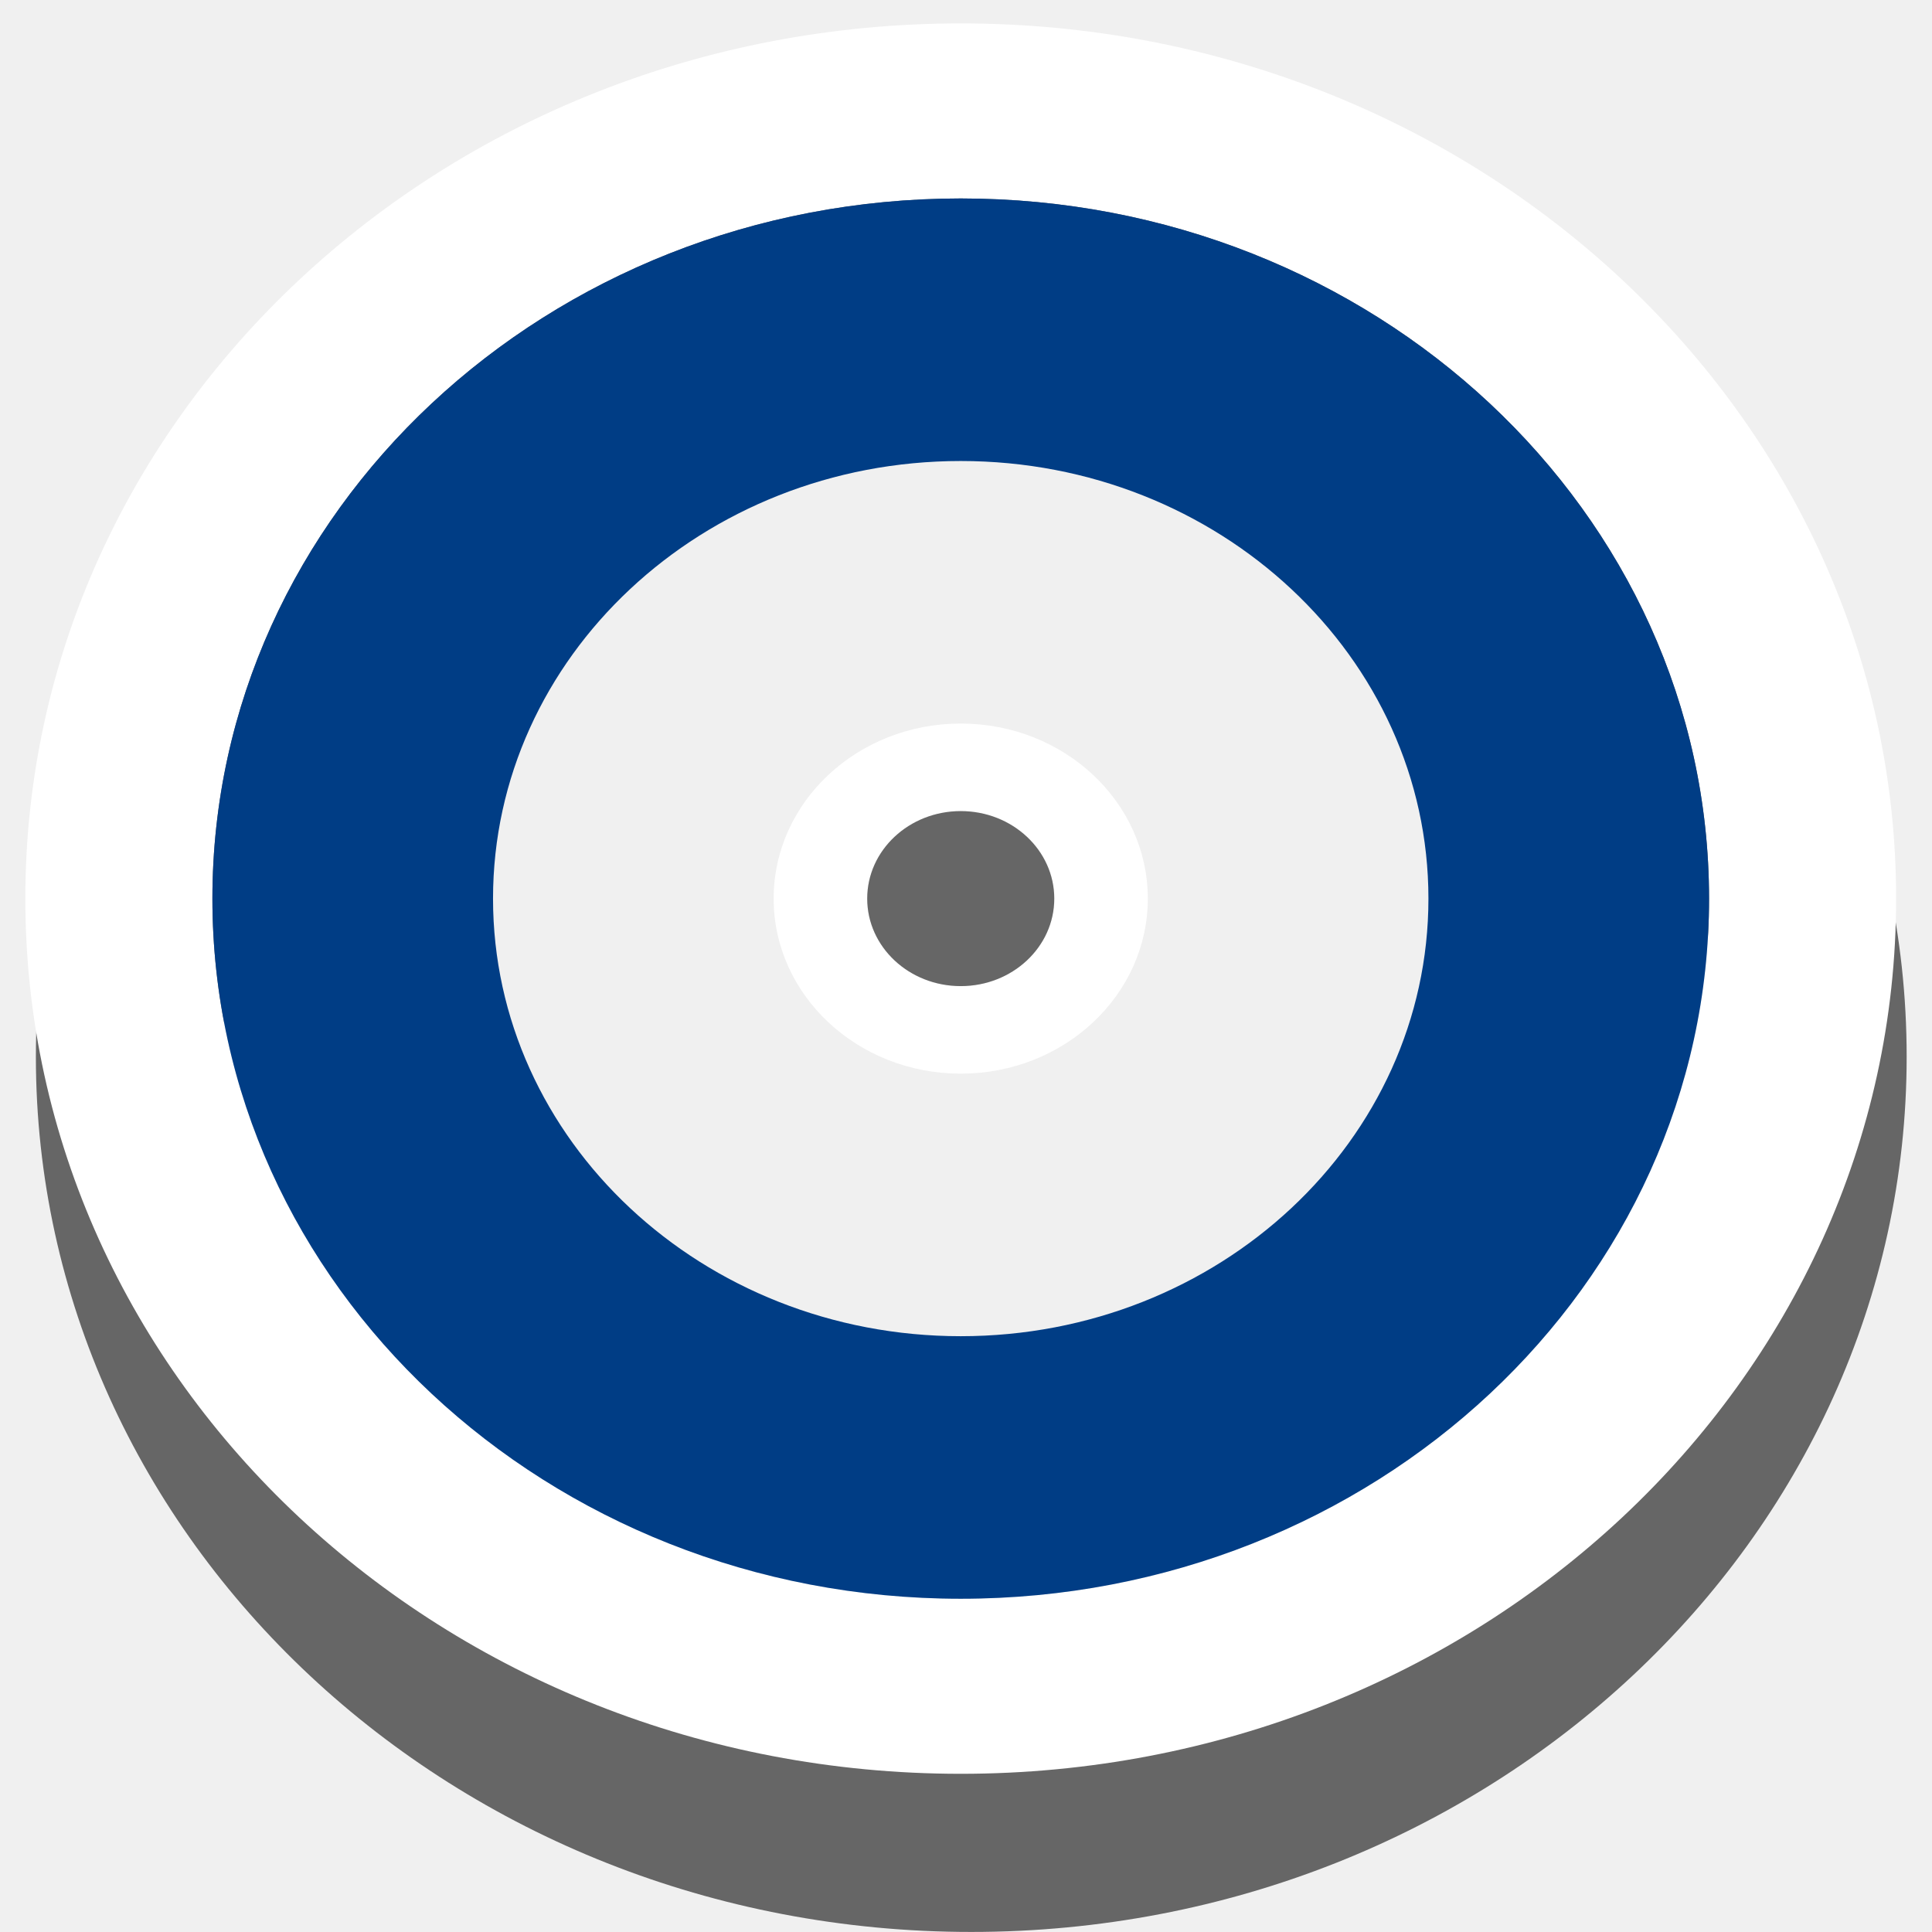
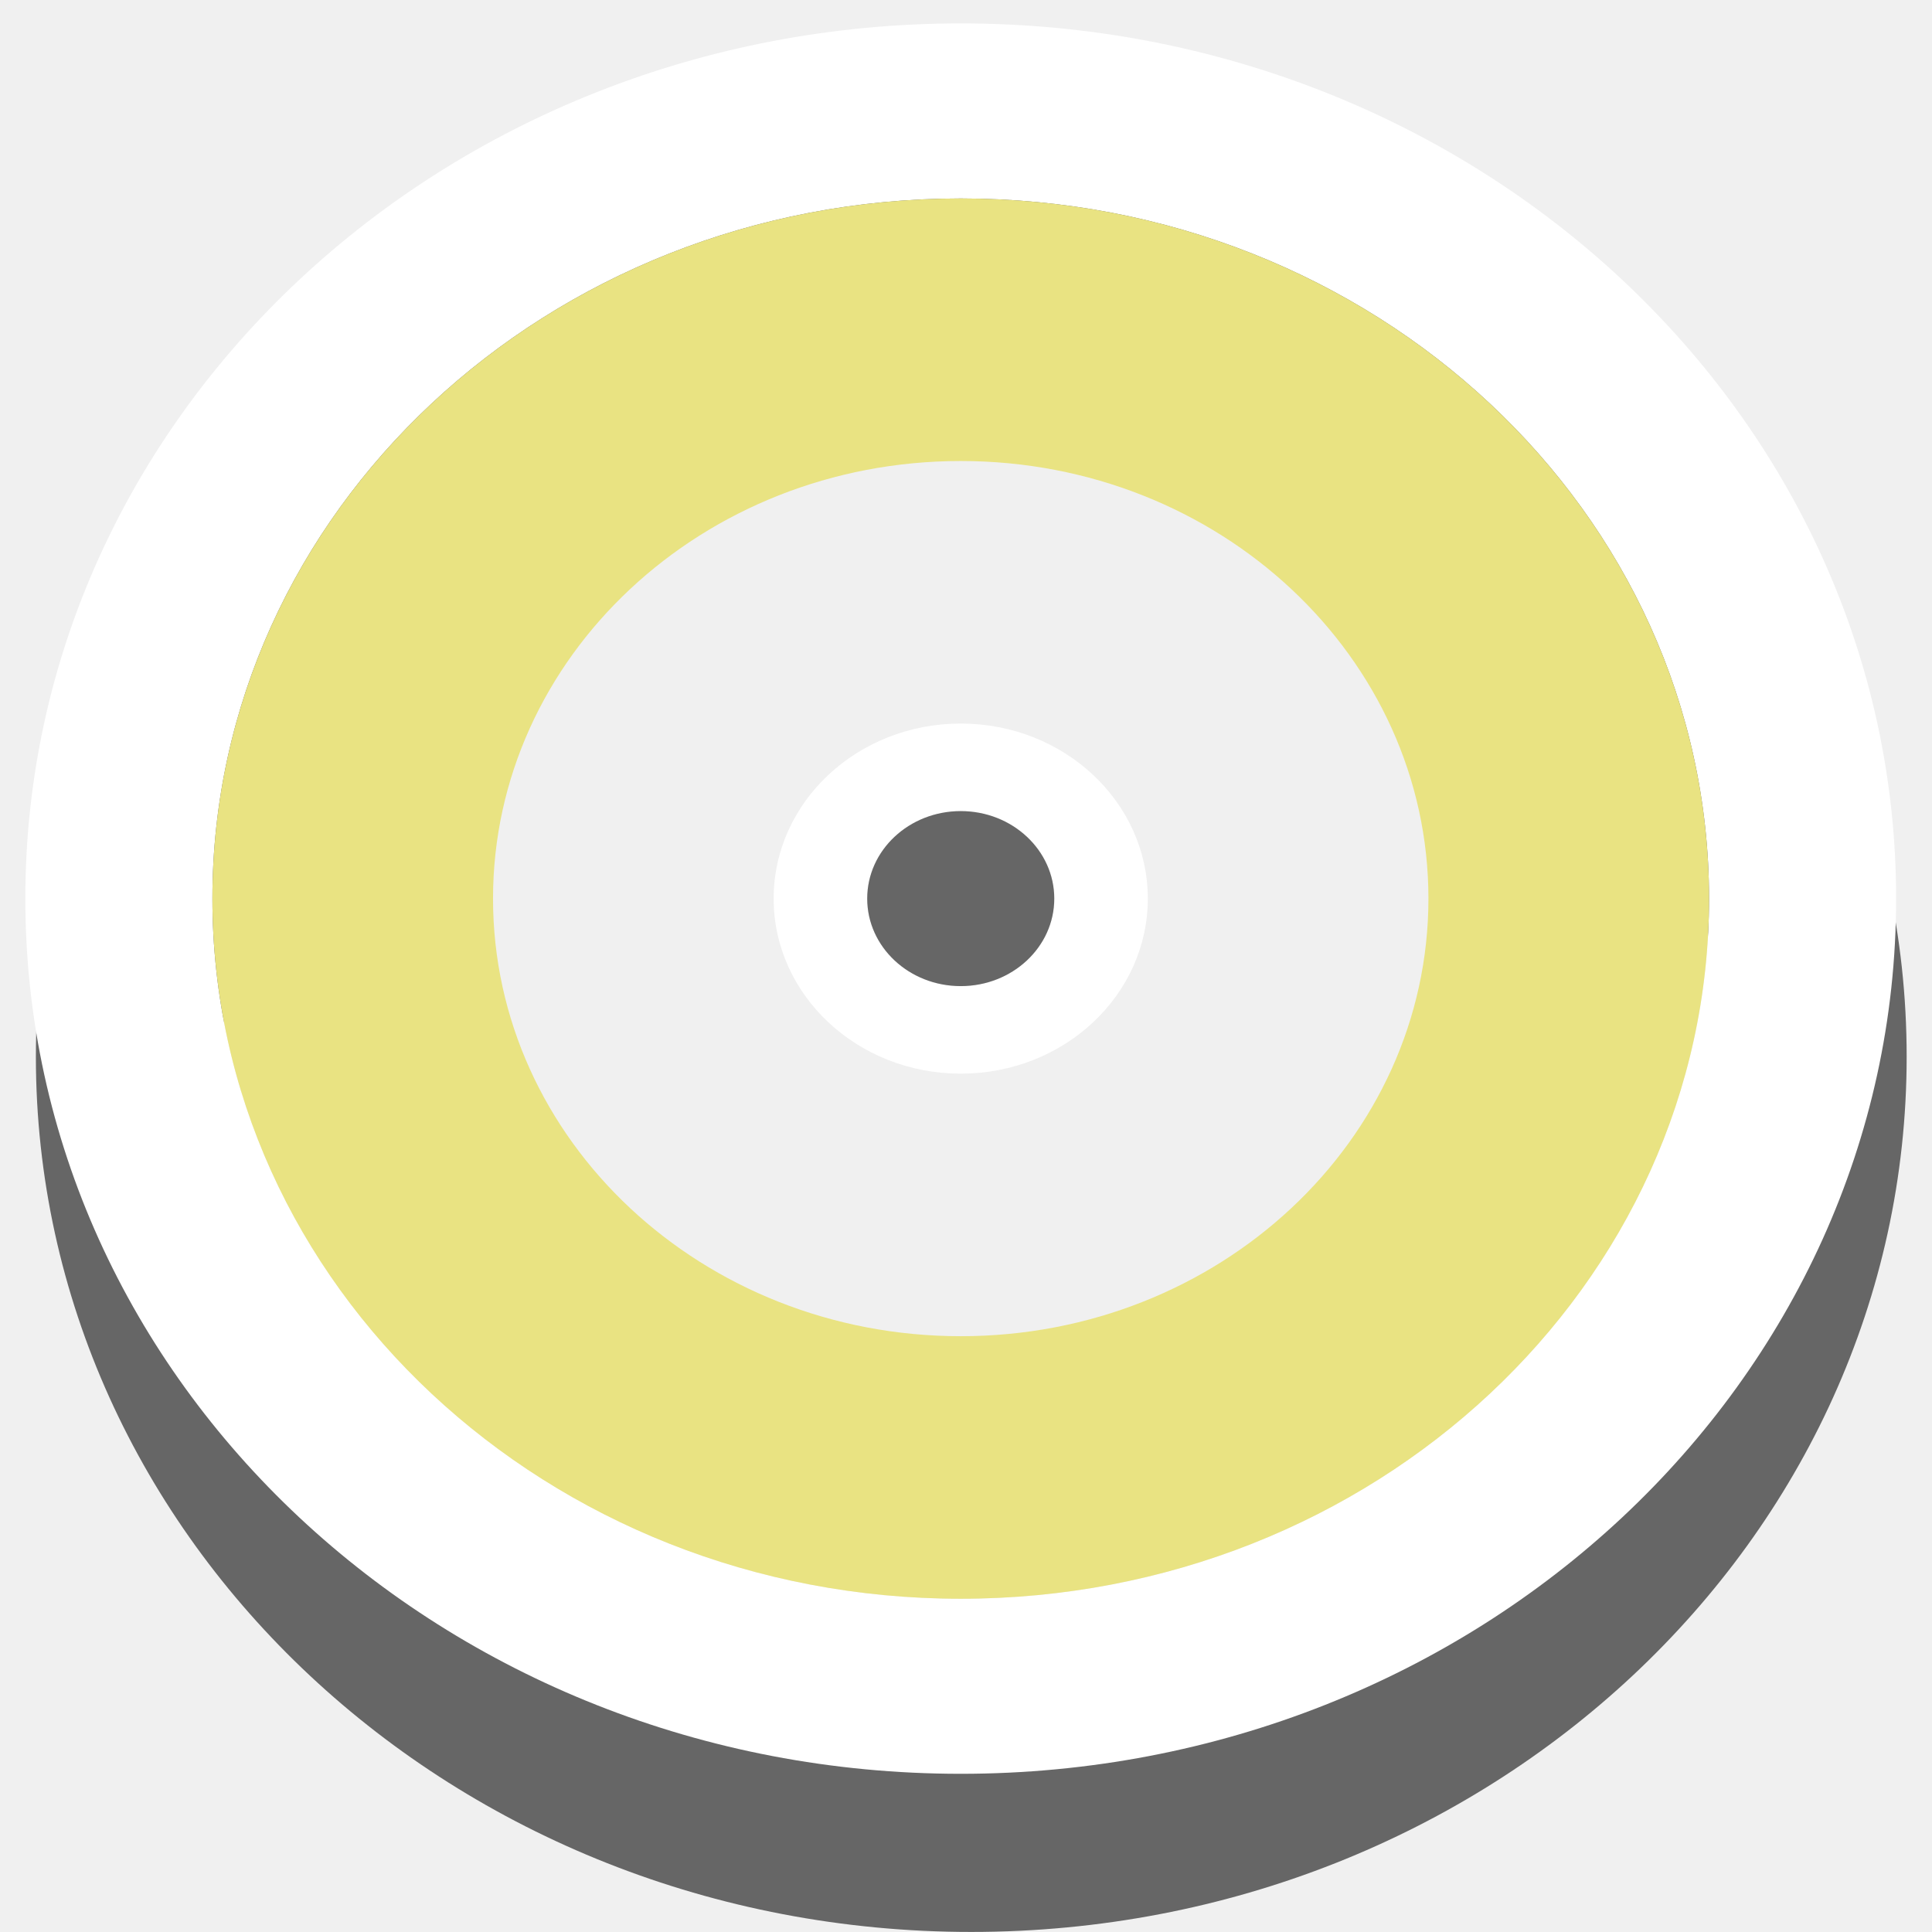
<svg xmlns="http://www.w3.org/2000/svg" width="68px" height="68px" viewBox="0 0 68 68" version="1.1">
-   <defs />
  <g id="Dataportaal" stroke="none" stroke-width="1" fill="none" fill-rule="evenodd">
-     <g id="loc-icoon-hover" transform="translate(-1, -2)">
+     <g id="hotspot-2016" transform="translate(-1, -2)">
      <path d="M35.185,63.837 C49.732,63.837 61.524,52.804 61.524,39.194 C61.524,25.584 49.732,14.551 35.185,14.551 C20.639,14.551 8.847,25.584 8.847,39.194 C8.847,52.804 20.639,63.837 35.185,63.837 Z M35.185,69.998 C17.003,69.998 2.263,56.206 2.263,39.194 C2.263,22.181 17.003,8.39 35.185,8.39 C53.368,8.39 68.108,22.181 68.108,39.194 C68.108,56.206 53.368,69.998 35.185,69.998 Z" id="Oval" fill="#666666" fill-rule="nonzero" />
      <path d="M34.815,58.271 C49.361,58.271 61.153,47.238 61.153,33.628 C61.153,20.018 49.361,8.985 34.815,8.985 C20.268,8.985 8.476,20.018 8.476,33.628 C8.476,47.238 20.268,58.271 34.815,58.271 Z M34.815,64.432 C16.632,64.432 1.892,50.64 1.892,33.628 C1.892,16.615 16.632,2.824 34.815,2.824 C52.997,2.824 67.737,16.615 67.737,33.628 C67.737,50.64 52.997,64.432 34.815,64.432 Z" id="Oval" fill="#FFFFFF" fill-rule="nonzero" />
      <path d="M34.815,36.708 C36.633,36.708 38.107,35.329 38.107,33.628 C38.107,31.927 36.633,30.548 34.815,30.548 C32.996,30.548 31.522,31.927 31.522,33.628 C31.522,35.329 32.996,36.708 34.815,36.708 Z M34.815,39.789 C31.178,39.789 28.23,37.03 28.23,33.628 C28.23,30.225 31.178,27.467 34.815,27.467 C38.451,27.467 41.399,30.225 41.399,33.628 C41.399,37.03 38.451,39.789 34.815,39.789 Z" id="Oval" fill="#FFFFFF" fill-rule="nonzero" />
      <ellipse id="Oval" fill="#666666" cx="34.815" cy="33.628" rx="3.292" ry="3.08" />
-       <path d="M34.815,49.03 C43.906,49.03 51.276,42.134 51.276,33.628 C51.276,25.122 43.906,18.226 34.815,18.226 C25.723,18.226 18.353,25.122 18.353,33.628 C18.353,42.134 25.723,49.03 34.815,49.03 Z M34.815,58.271 C20.268,58.271 8.476,47.238 8.476,33.628 C8.476,20.018 20.268,8.985 34.815,8.985 C49.361,8.985 61.153,20.018 61.153,33.628 C61.153,47.238 49.361,58.271 34.815,58.271 Z" id="Oval" fill="#003D85" fill-rule="nonzero" />
+       <path d="M34.815,49.03 C43.906,49.03 51.276,42.134 51.276,33.628 C51.276,25.122 43.906,18.226 34.815,18.226 C25.723,18.226 18.353,25.122 18.353,33.628 C18.353,42.134 25.723,49.03 34.815,49.03 Z M34.815,58.271 C20.268,58.271 8.476,47.238 8.476,33.628 C8.476,20.018 20.268,8.985 34.815,8.985 C49.361,8.985 61.153,20.018 61.153,33.628 C61.153,47.238 49.361,58.271 34.815,58.271 Z" id="Oval" fill="#E9E382" fill-rule="nonzero" />
    </g>
  </g>
</svg>
